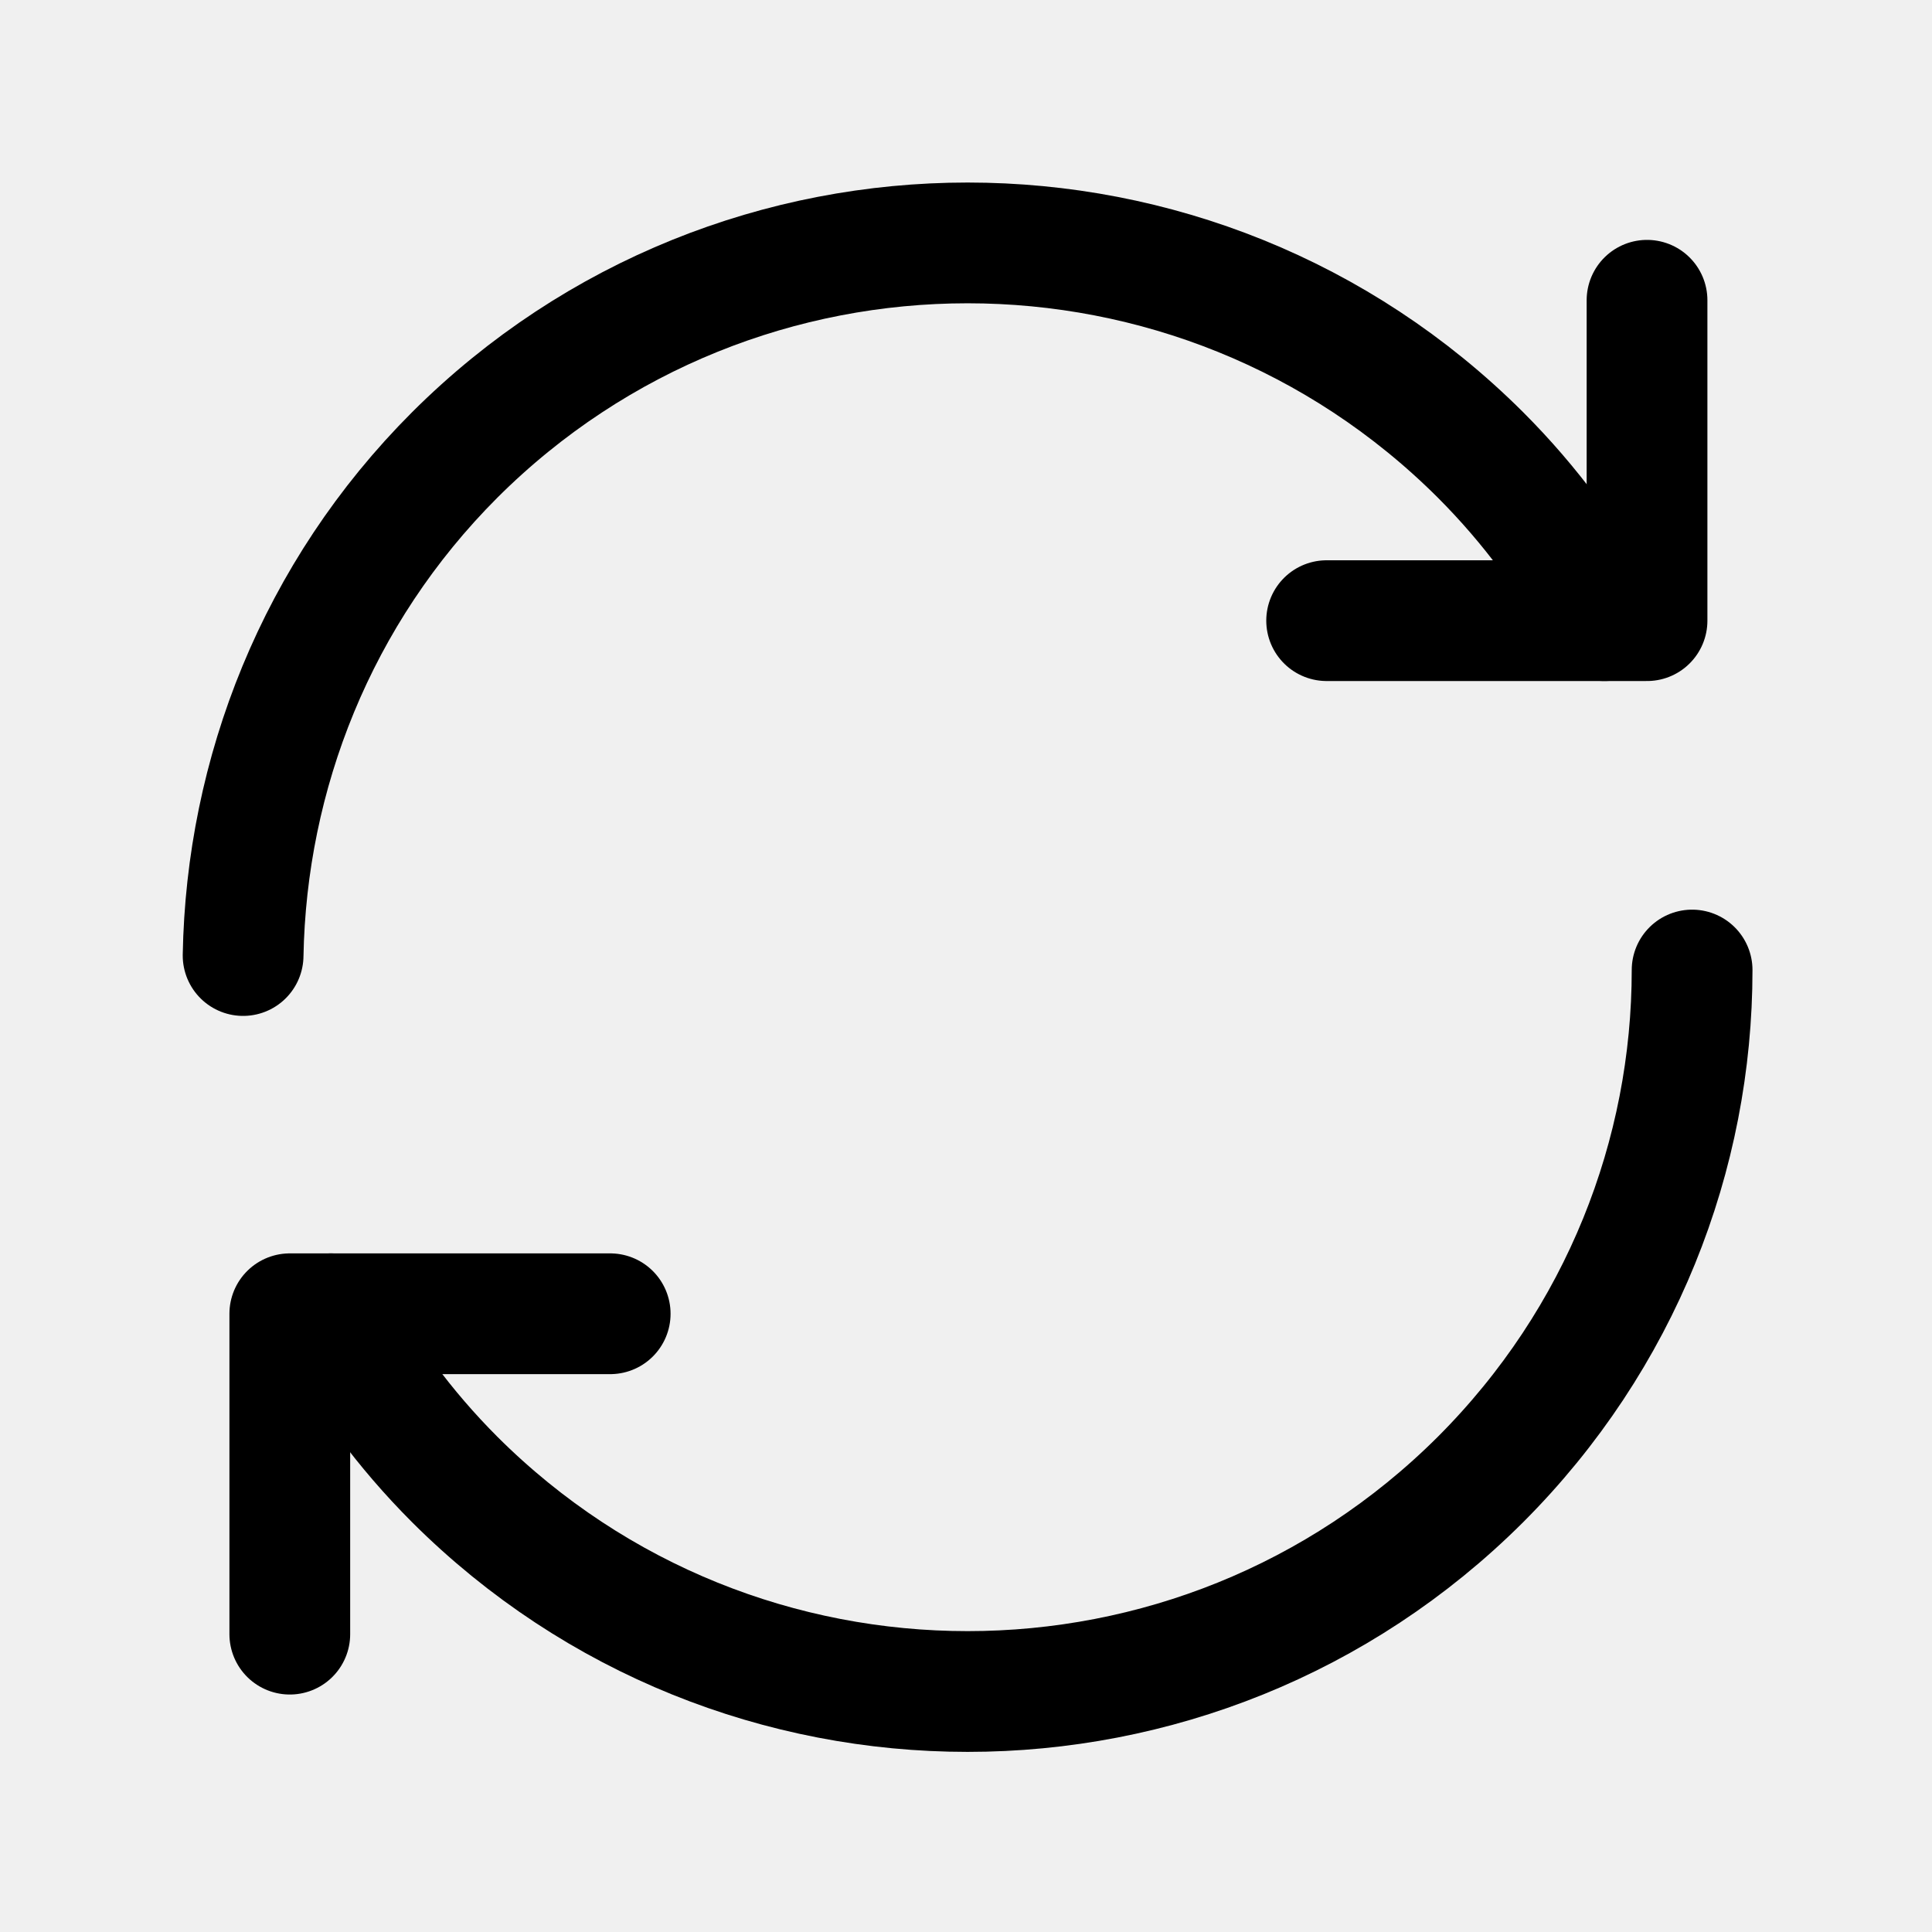
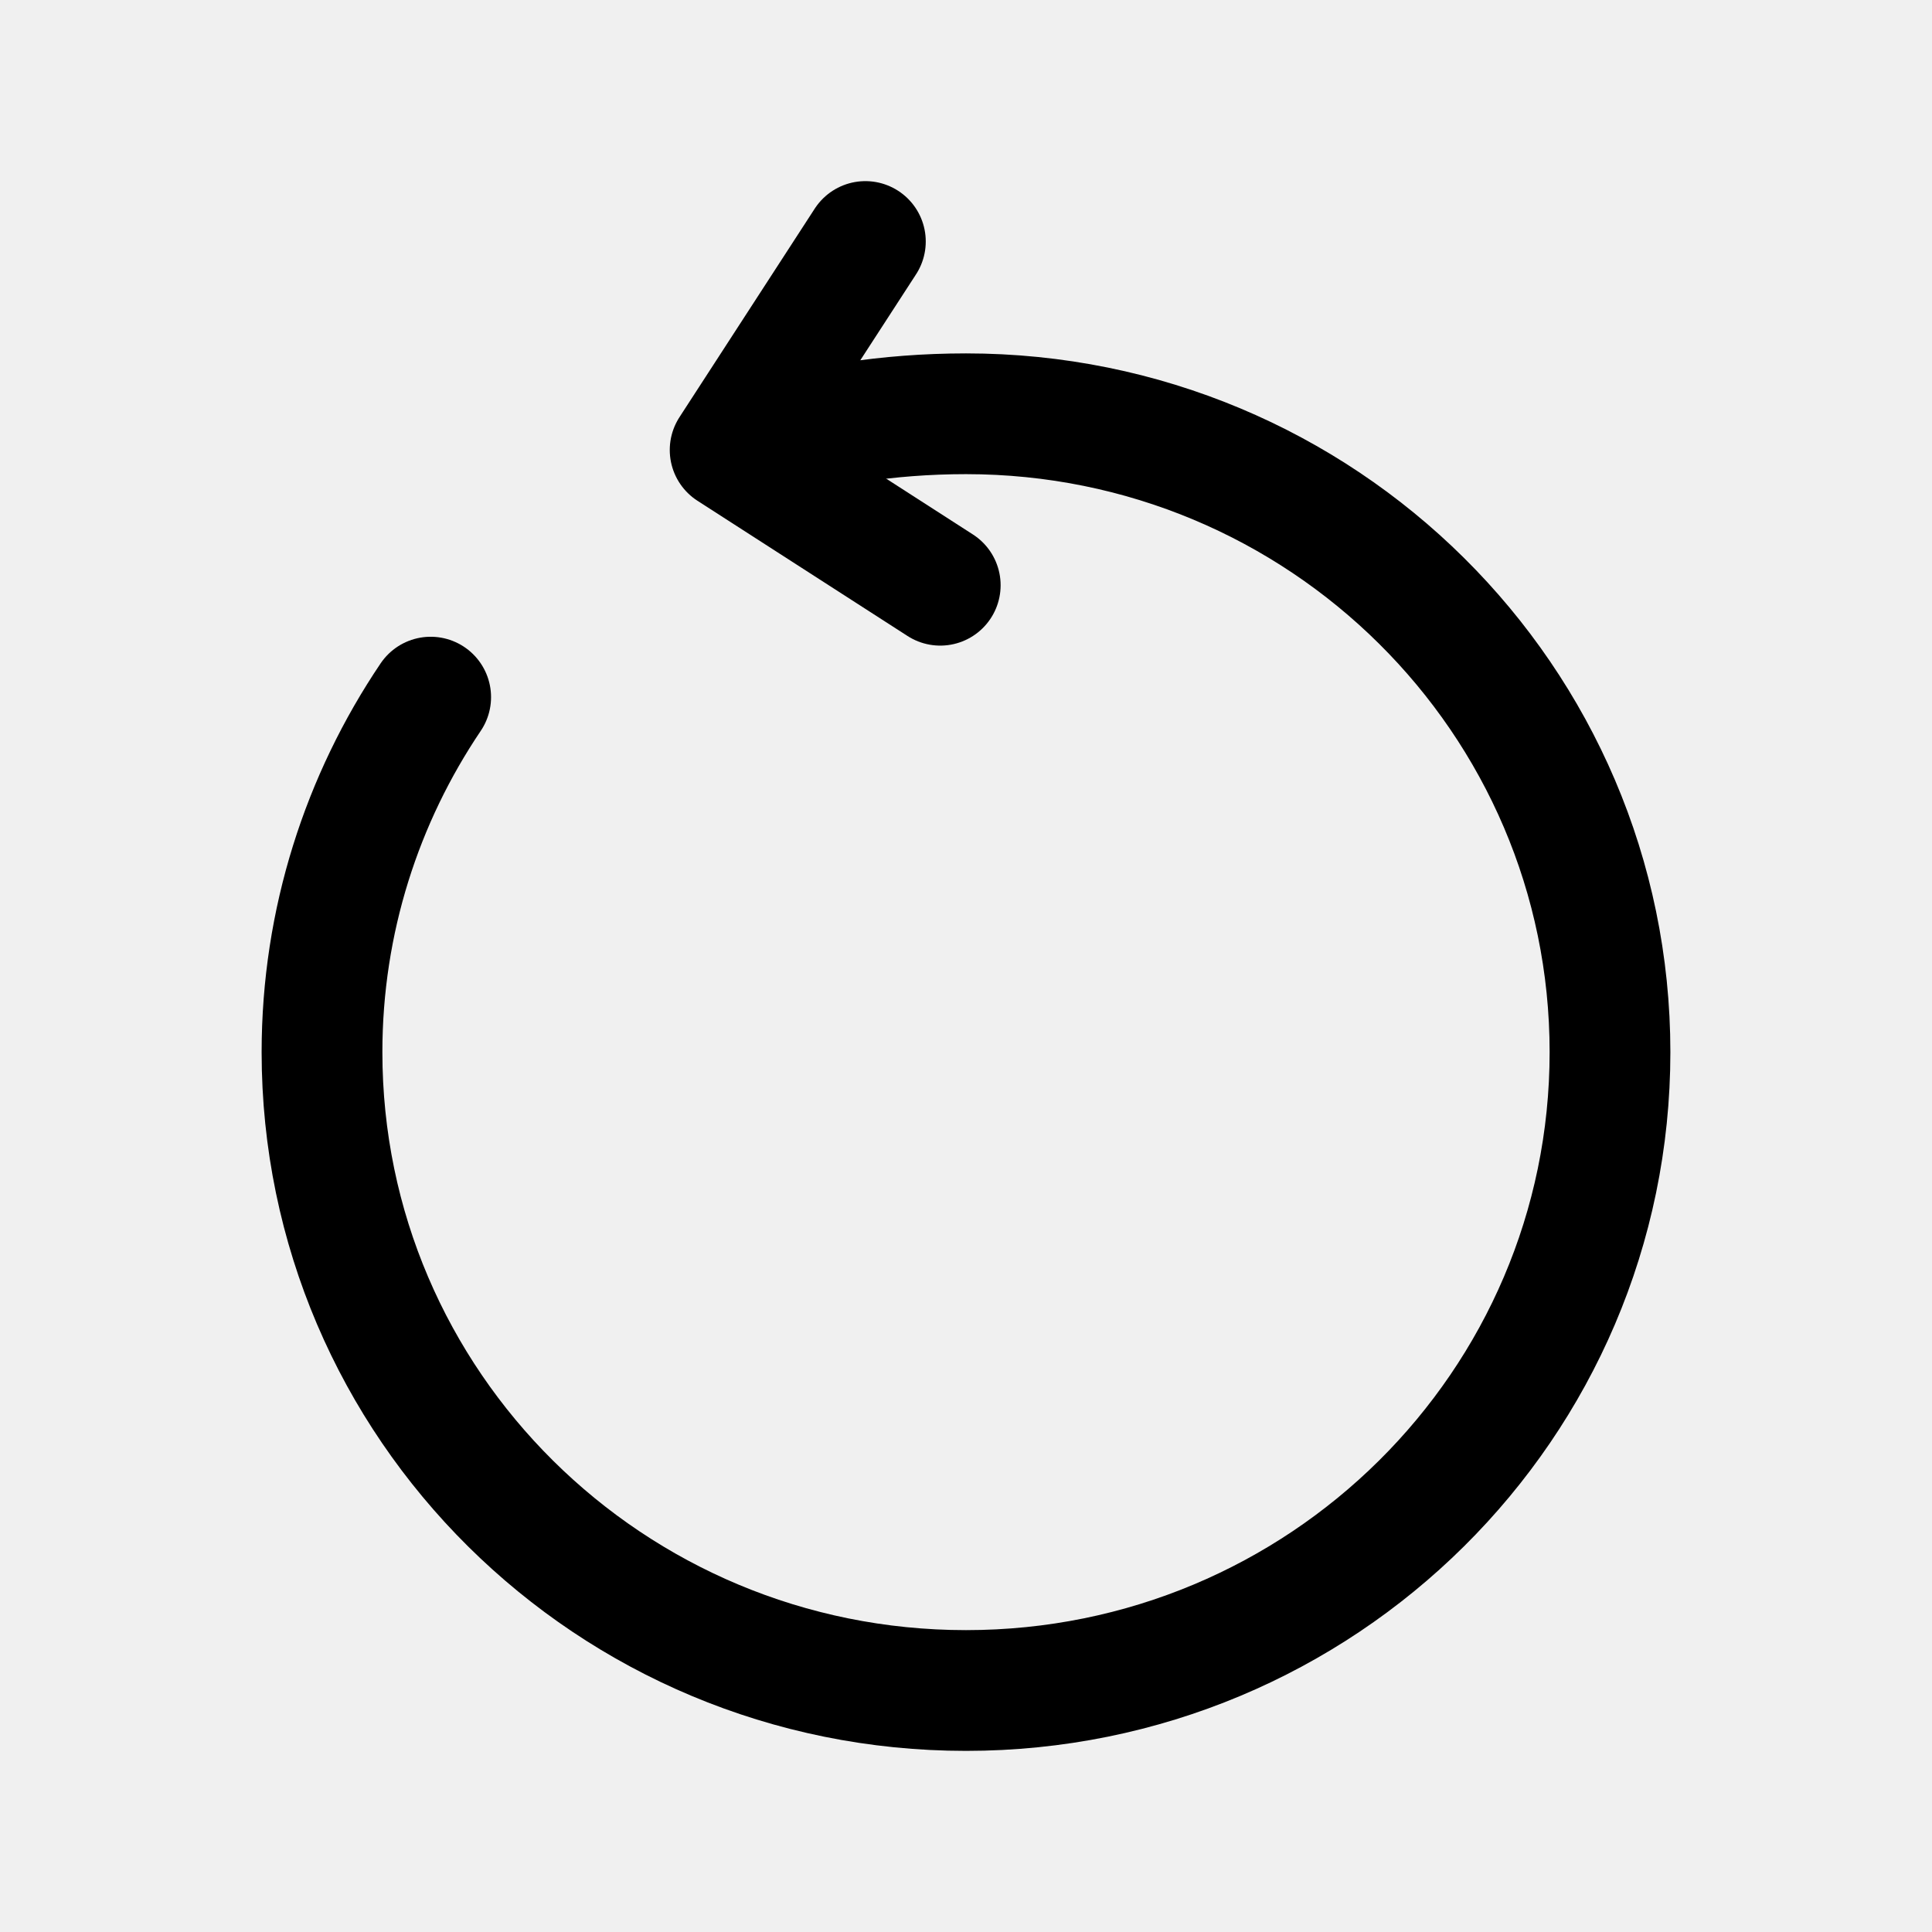
<svg xmlns="http://www.w3.org/2000/svg" width="24" height="24" viewBox="0 0 24 24" fill="none">
-   <g clip-path="url(#clip0_1651_19220)">
-     <path d="M21.02 12.05C21.02 14.34 20.14 16.63 18.39 18.38C14.87 21.89 9.17 21.89 5.65 18.38C5.02 17.75 4.52 17.06 4.11 16.32" stroke="currentColor" stroke-width="1.5" stroke-linecap="round" stroke-linejoin="round" />
-     <path d="M3.02 11.87C3.06 9.62 3.93 7.37 5.65 5.65C9.17 2.14 14.87 2.14 18.39 5.65C19.02 6.28 19.52 6.97 19.93 7.71" stroke="currentColor" stroke-width="1.5" stroke-linecap="round" stroke-linejoin="round" />
-     <path d="M16.48 7.71H20.46V3.73" stroke="currentColor" stroke-width="1.5" stroke-linecap="round" stroke-linejoin="round" />
-     <path d="M7.58 16.32H3.6V20.3" stroke="currentColor" stroke-width="1.5" stroke-linecap="round" stroke-linejoin="round" />
+   <g clip-path="url(#clip0_7_6755)">
+     <path d="M9.33 5.53C10.13 5.29 11.02 5.14 12 5.14C16.42 5.14 20 8.69 20 13.07C20 17.45 16.42 21 12 21C7.58 21 4 17.45 4 13.07C4 11.44 4.5 9.92 5.35 8.66" stroke="black" stroke-width="1.5" stroke-linecap="round" stroke-linejoin="round" />
+     <path d="M10.75 3L9.07 5.59L11.68 7.27" stroke="black" stroke-width="1.5" stroke-linecap="round" stroke-linejoin="round" />
  </g>
  <defs>
-     <clipPath id="clip0_1651_19220">
+     <clipPath id="clip0_7_6755">
      <rect width="24" height="24" fill="white" />
    </clipPath>
  </defs>
</svg>
